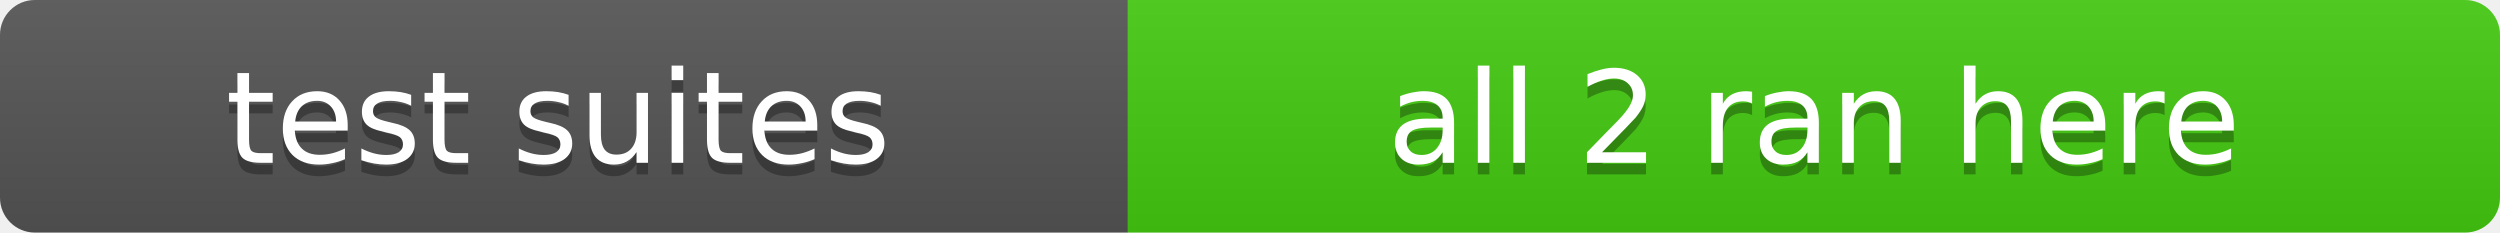
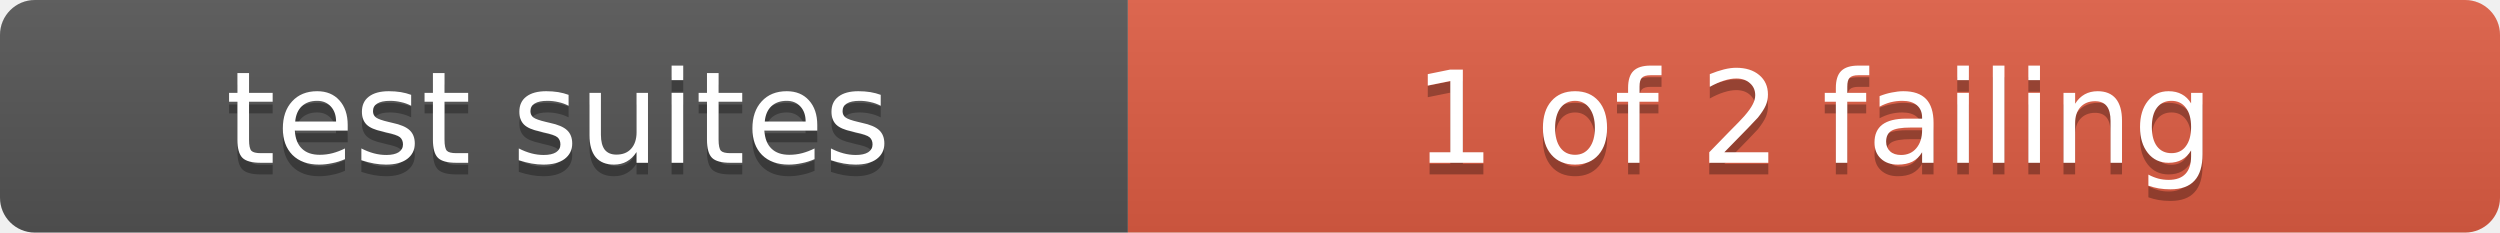
- <svg xmlns="http://www.w3.org/2000/svg" width="215" height="20" role="img" aria-label="test suites: all 2 ran here">
+ <svg xmlns="http://www.w3.org/2000/svg" width="215" height="20" role="img" aria-label="test suites: 1 of 2 failing">
  <linearGradient id="gradient" x2="0" y2="100%">
    <stop offset="0" stop-color="#bbb" stop-opacity=".1" />
    <stop offset="1" stop-opacity=".1" />
  </linearGradient>
  <clipPath id="rounded">
    <rect width="215" height="20" rx="3" fill="#fff" />
  </clipPath>
  <g clip-path="url(#rounded)">
    <rect width="97" height="20" fill="#555" />
-     <rect x="97" width="118" height="20" fill="#4c1" />
+     <rect x="97" width="118" height="20" fill="#e05d44" />
    <rect width="215" height="20" fill="url(#gradient)" />
  </g>
  <g fill="#fff" text-anchor="middle" font-family="Verdana,DejaVu Sans,sans-serif" font-size="11">
    <text x="48" y="15" fill="#010101" fill-opacity=".3">test suites</text>
    <text x="48" y="14">test suites</text>
-     <text x="156" y="15" fill="#010101" fill-opacity=".3">all 2 ran here</text>
-     <text x="156" y="14">all 2 ran here</text>
+     <text x="156" y="15" fill="#010101" fill-opacity=".3">1 of 2 failing</text>
+     <text x="156" y="14">1 of 2 failing</text>
  </g>
</svg>
